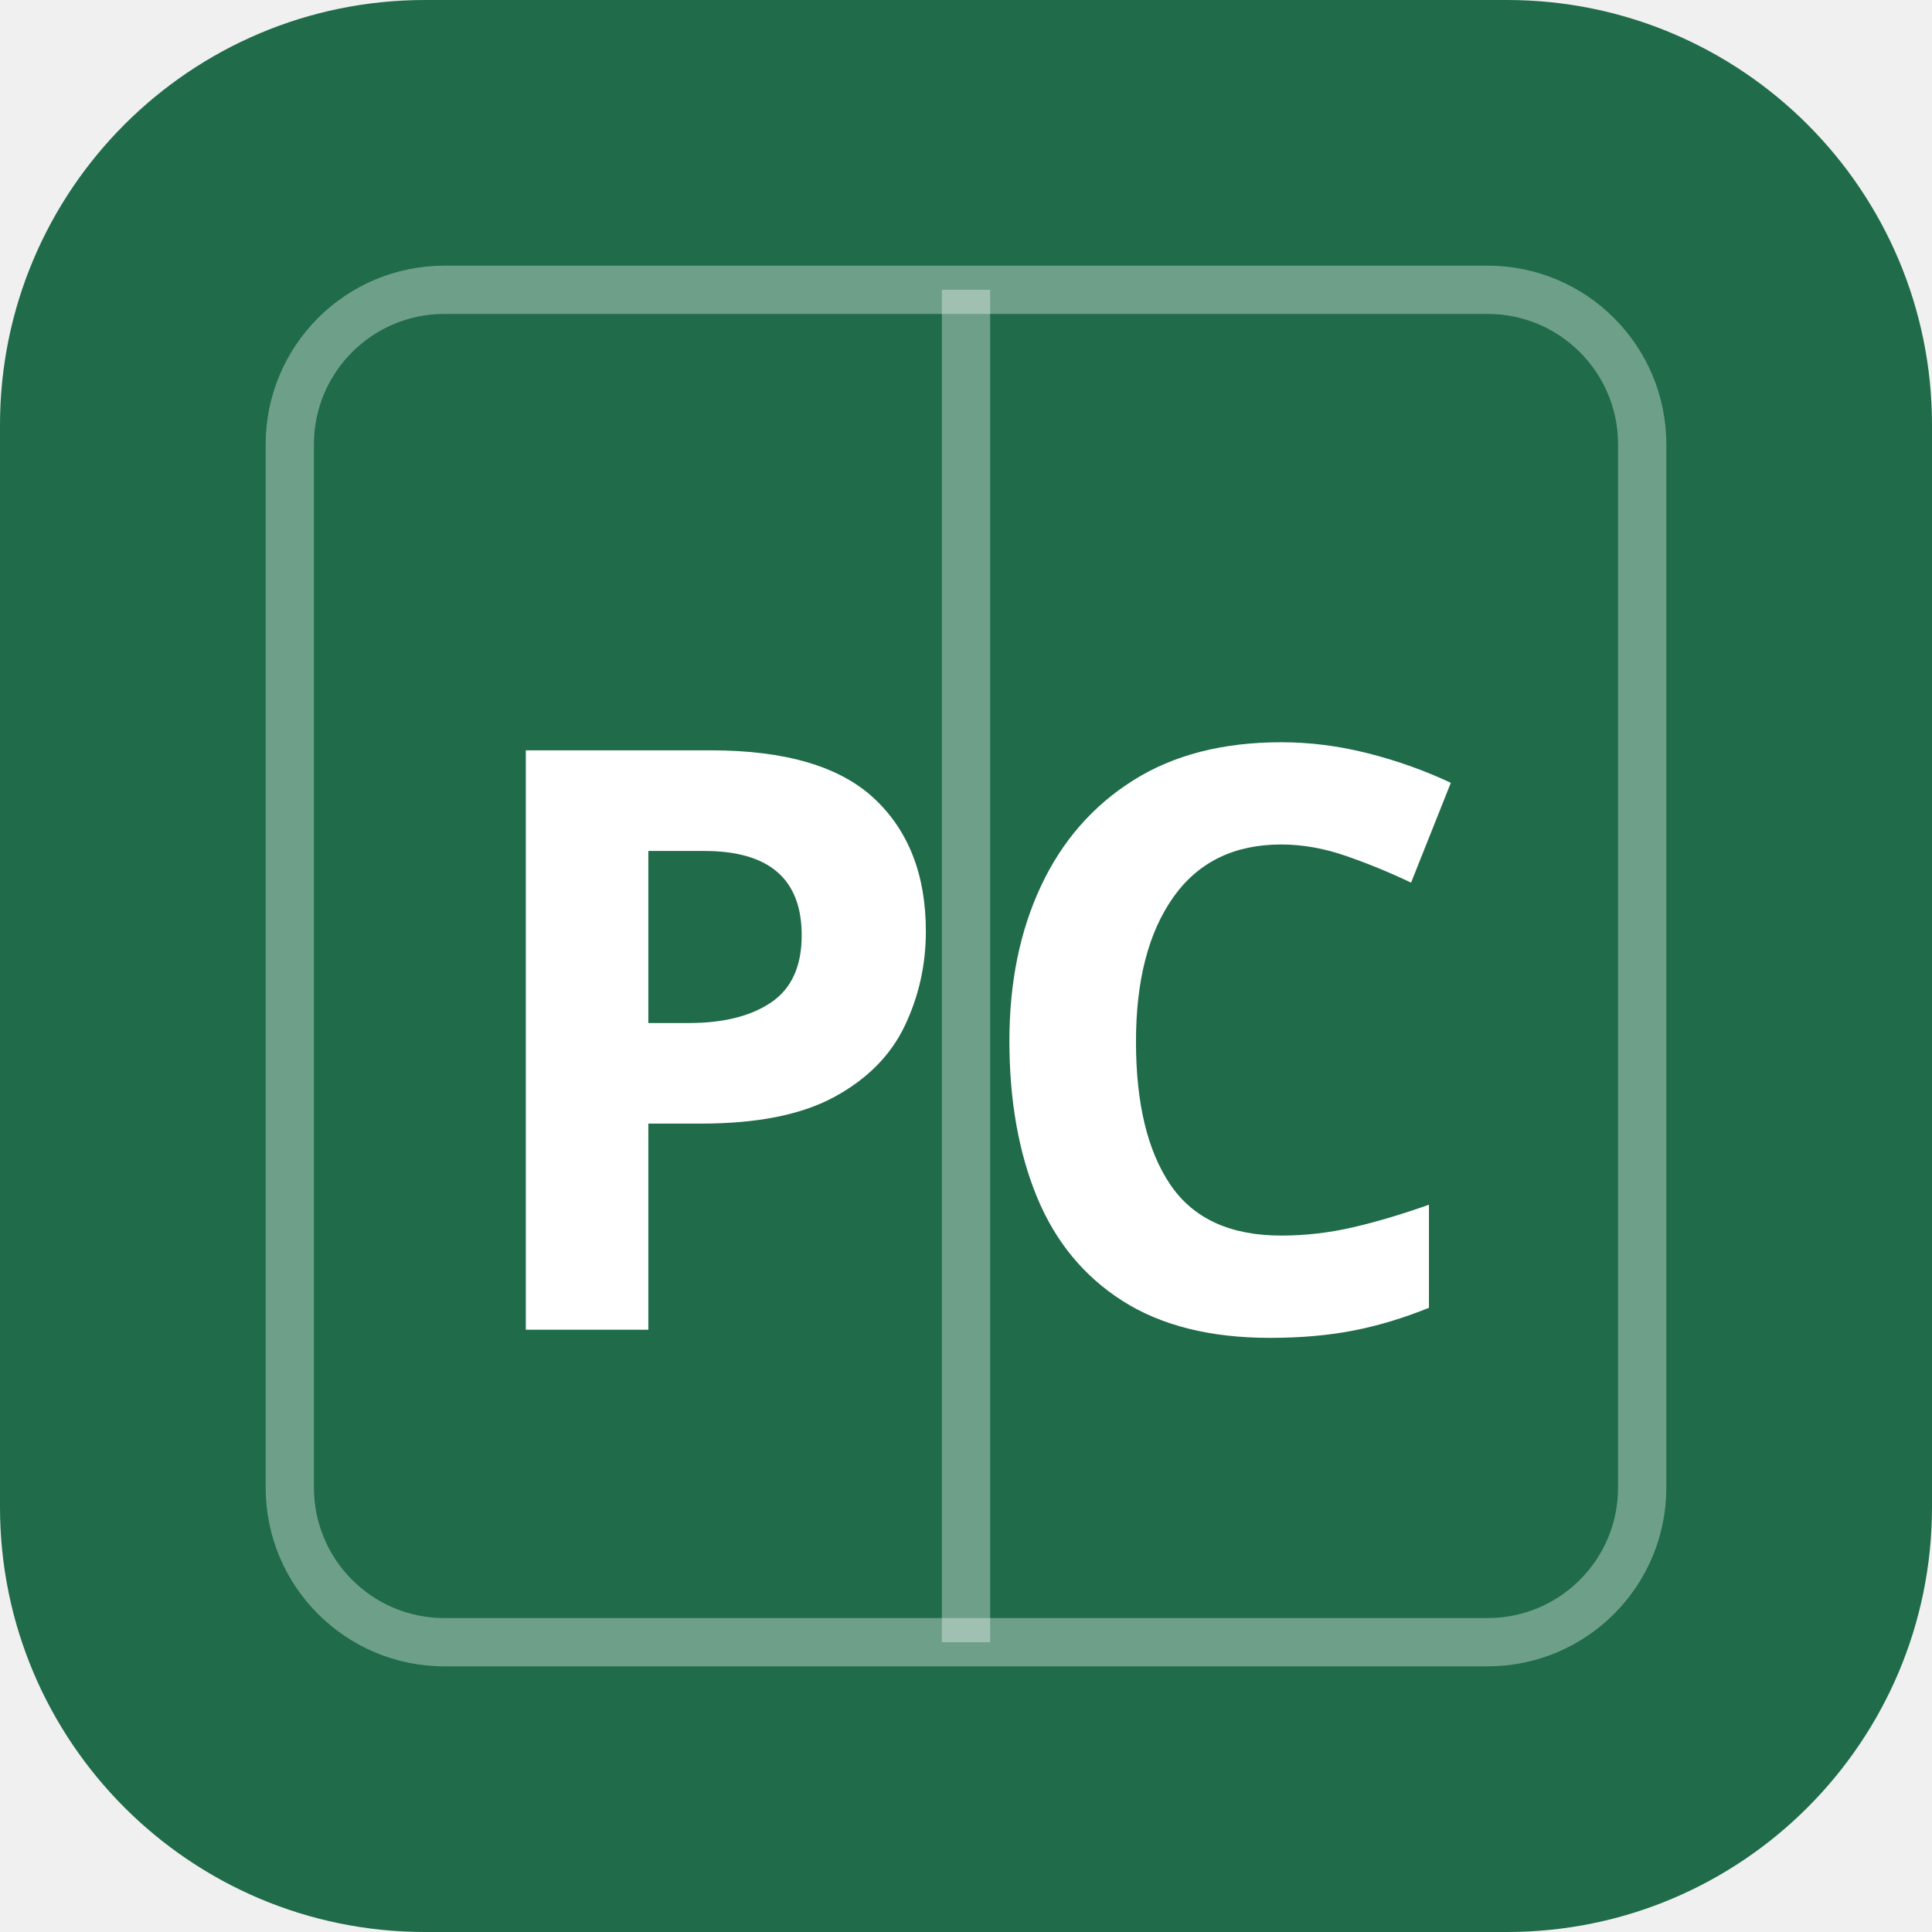
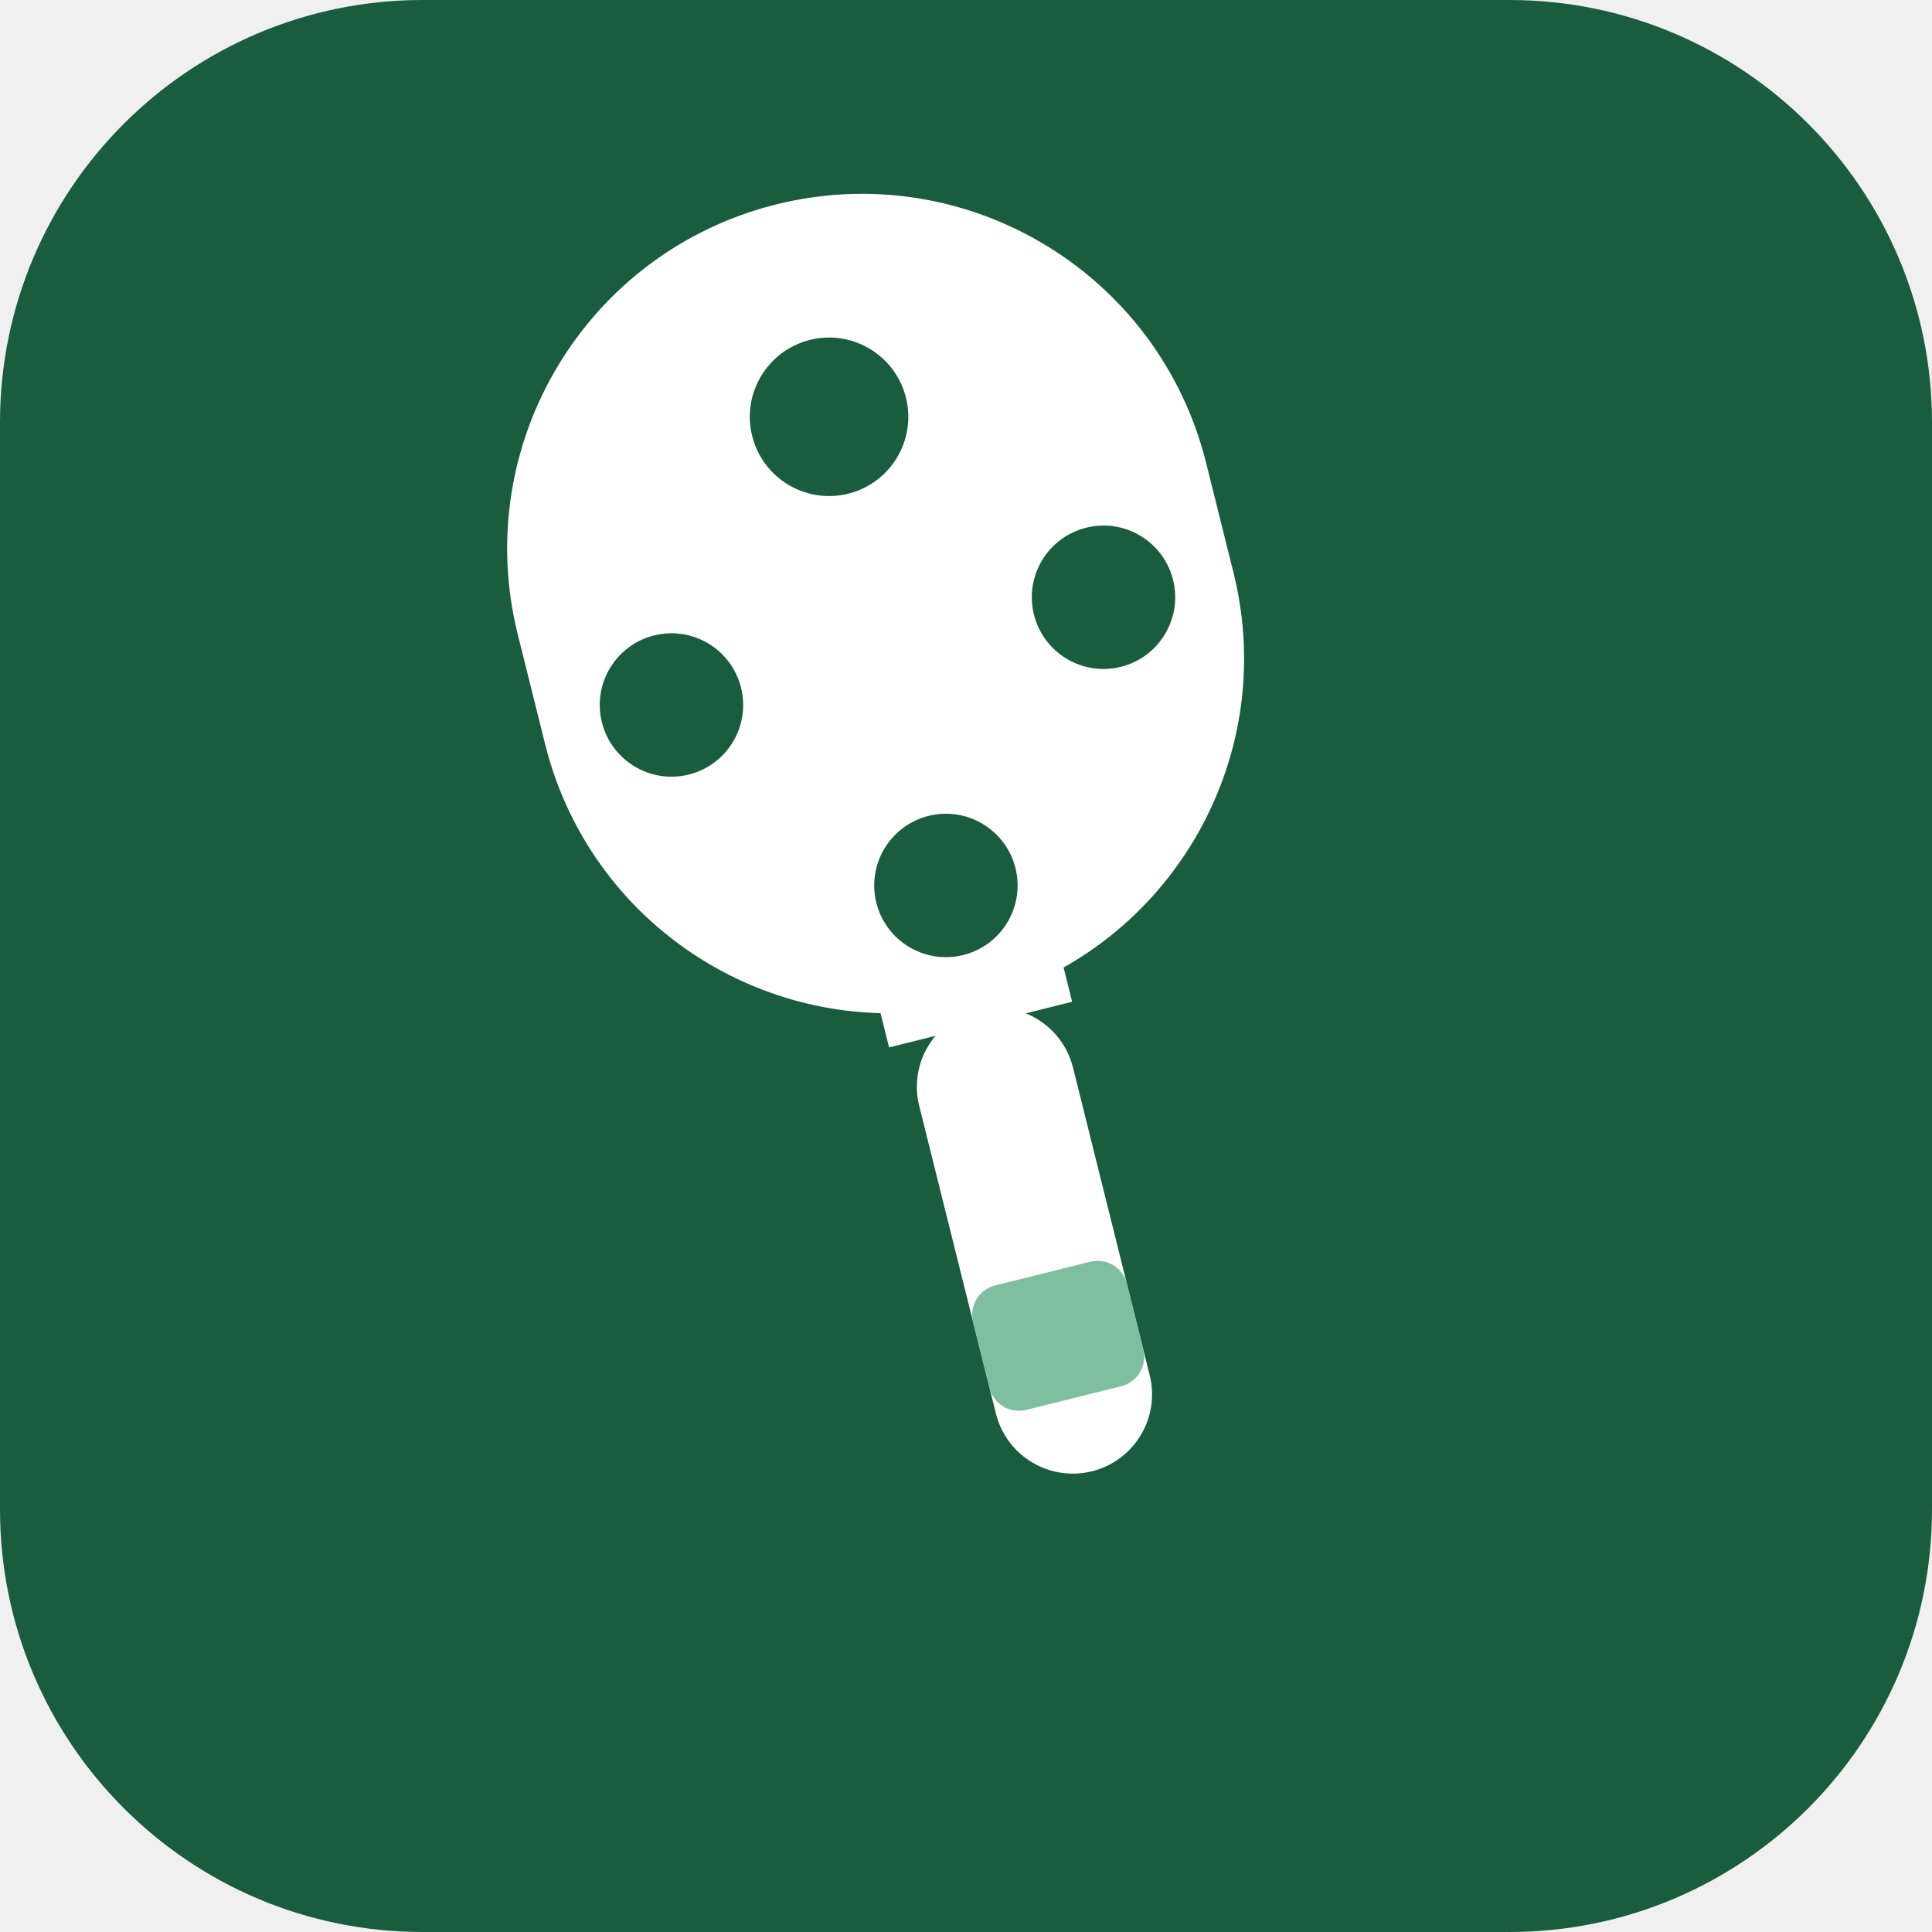
- <svg xmlns="http://www.w3.org/2000/svg" width="512" height="512" viewBox="0 0 512 512">
-   <rect width="512" height="512" rx="112.64" fill="#1f6b4a" />
-   <text x="50%" y="54%" dominant-baseline="middle" text-anchor="middle" font-family="system-ui,sans-serif" font-weight="700" font-size="215.04" fill="white">PC</text>
-   <rect x="76.8" y="76.8" width="358.4" height="358.4" rx="40.96" fill="none" stroke="rgba(255,255,255,0.35)" stroke-width="12.8" />
-   <line x1="256" y1="76.8" x2="256" y2="435.2" stroke="rgba(255,255,255,0.35)" stroke-width="12.8" />
+ <svg xmlns="http://www.w3.org/2000/svg" viewBox="0 0 512 512">
+   <rect width="512" height="512" rx="112" fill="#1a5c3e" />
+   <g transform="rotate(-14, 256, 256)">
+     <rect x="162" y="48" width="188" height="218" rx="94" fill="white" />
+     <circle cx="256" cy="106" r="21" fill="#1a5c3e" />
+     <circle cx="197" cy="170" r="19" fill="#1a5c3e" />
+     <circle cx="315" cy="170" r="19" fill="#1a5c3e" />
+     <circle cx="256" cy="234" r="19" fill="#1a5c3e" />
+     <rect x="231" y="260" width="50" height="12" fill="white" />
+     <rect x="235" y="268" width="42" height="126" rx="21" fill="white" />
+     <rect x="235" y="340" width="42" height="34" rx="8" fill="#7fbfa0" />
+   </g>
</svg>
